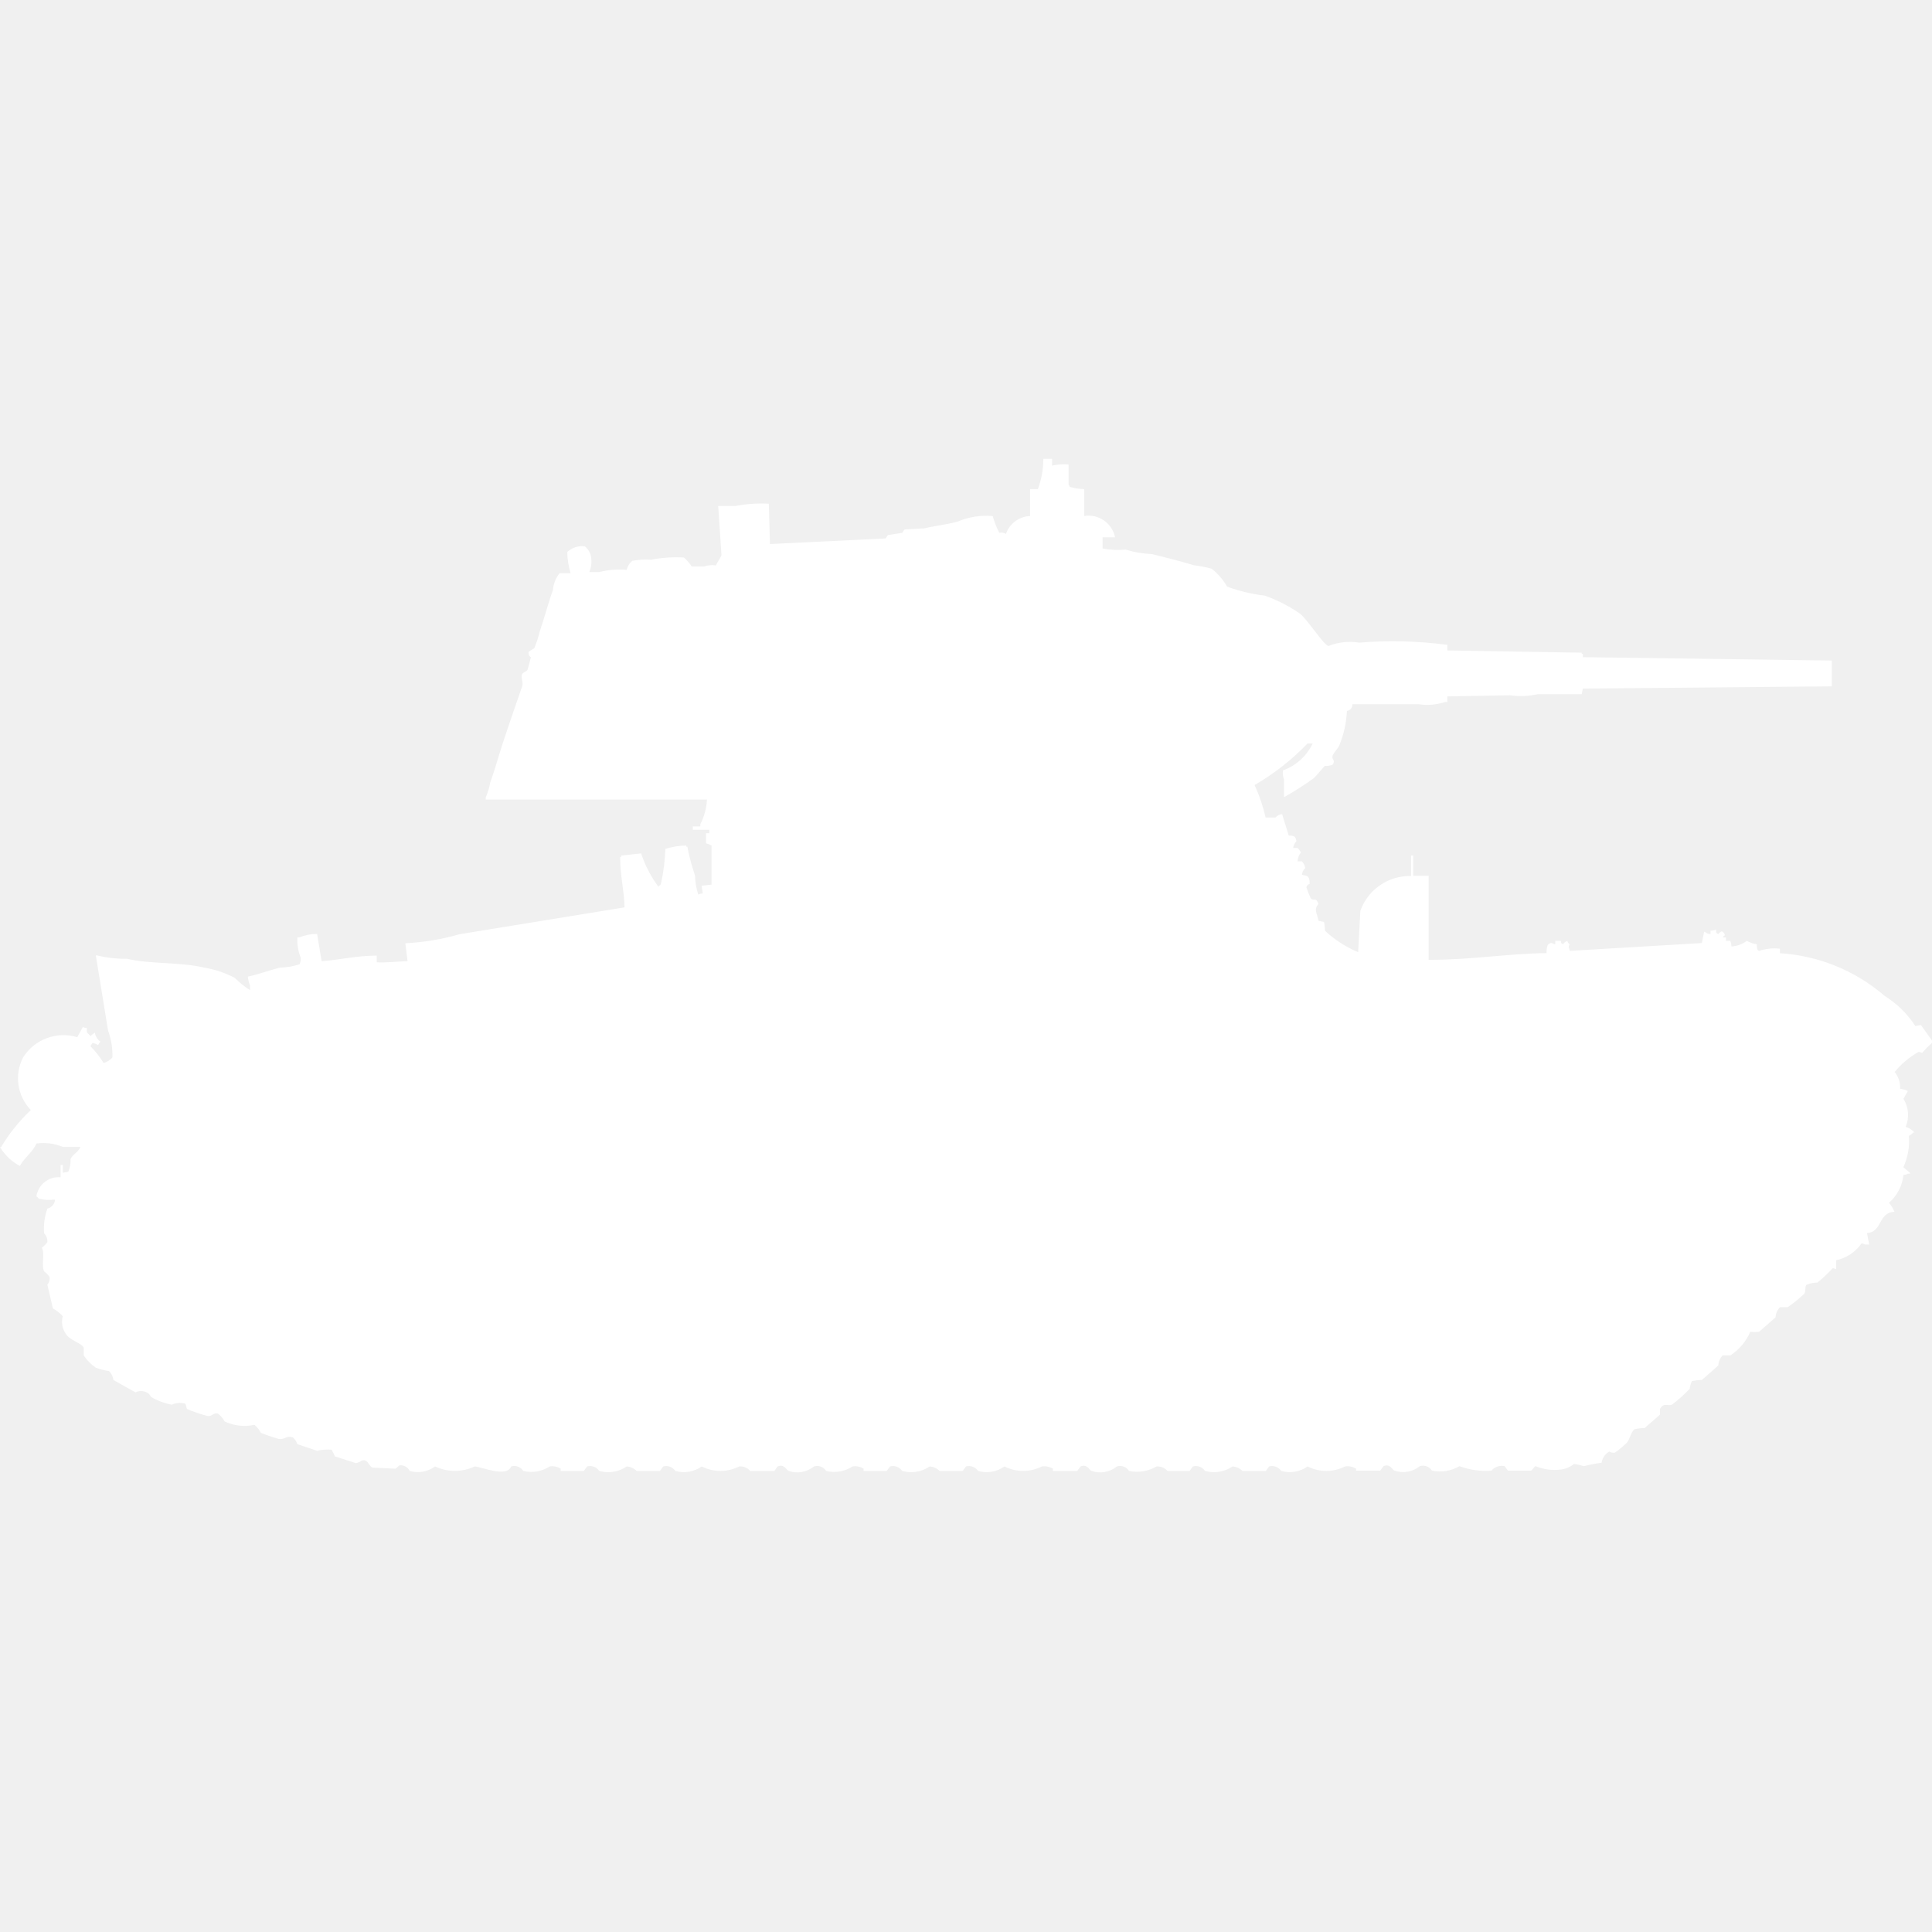
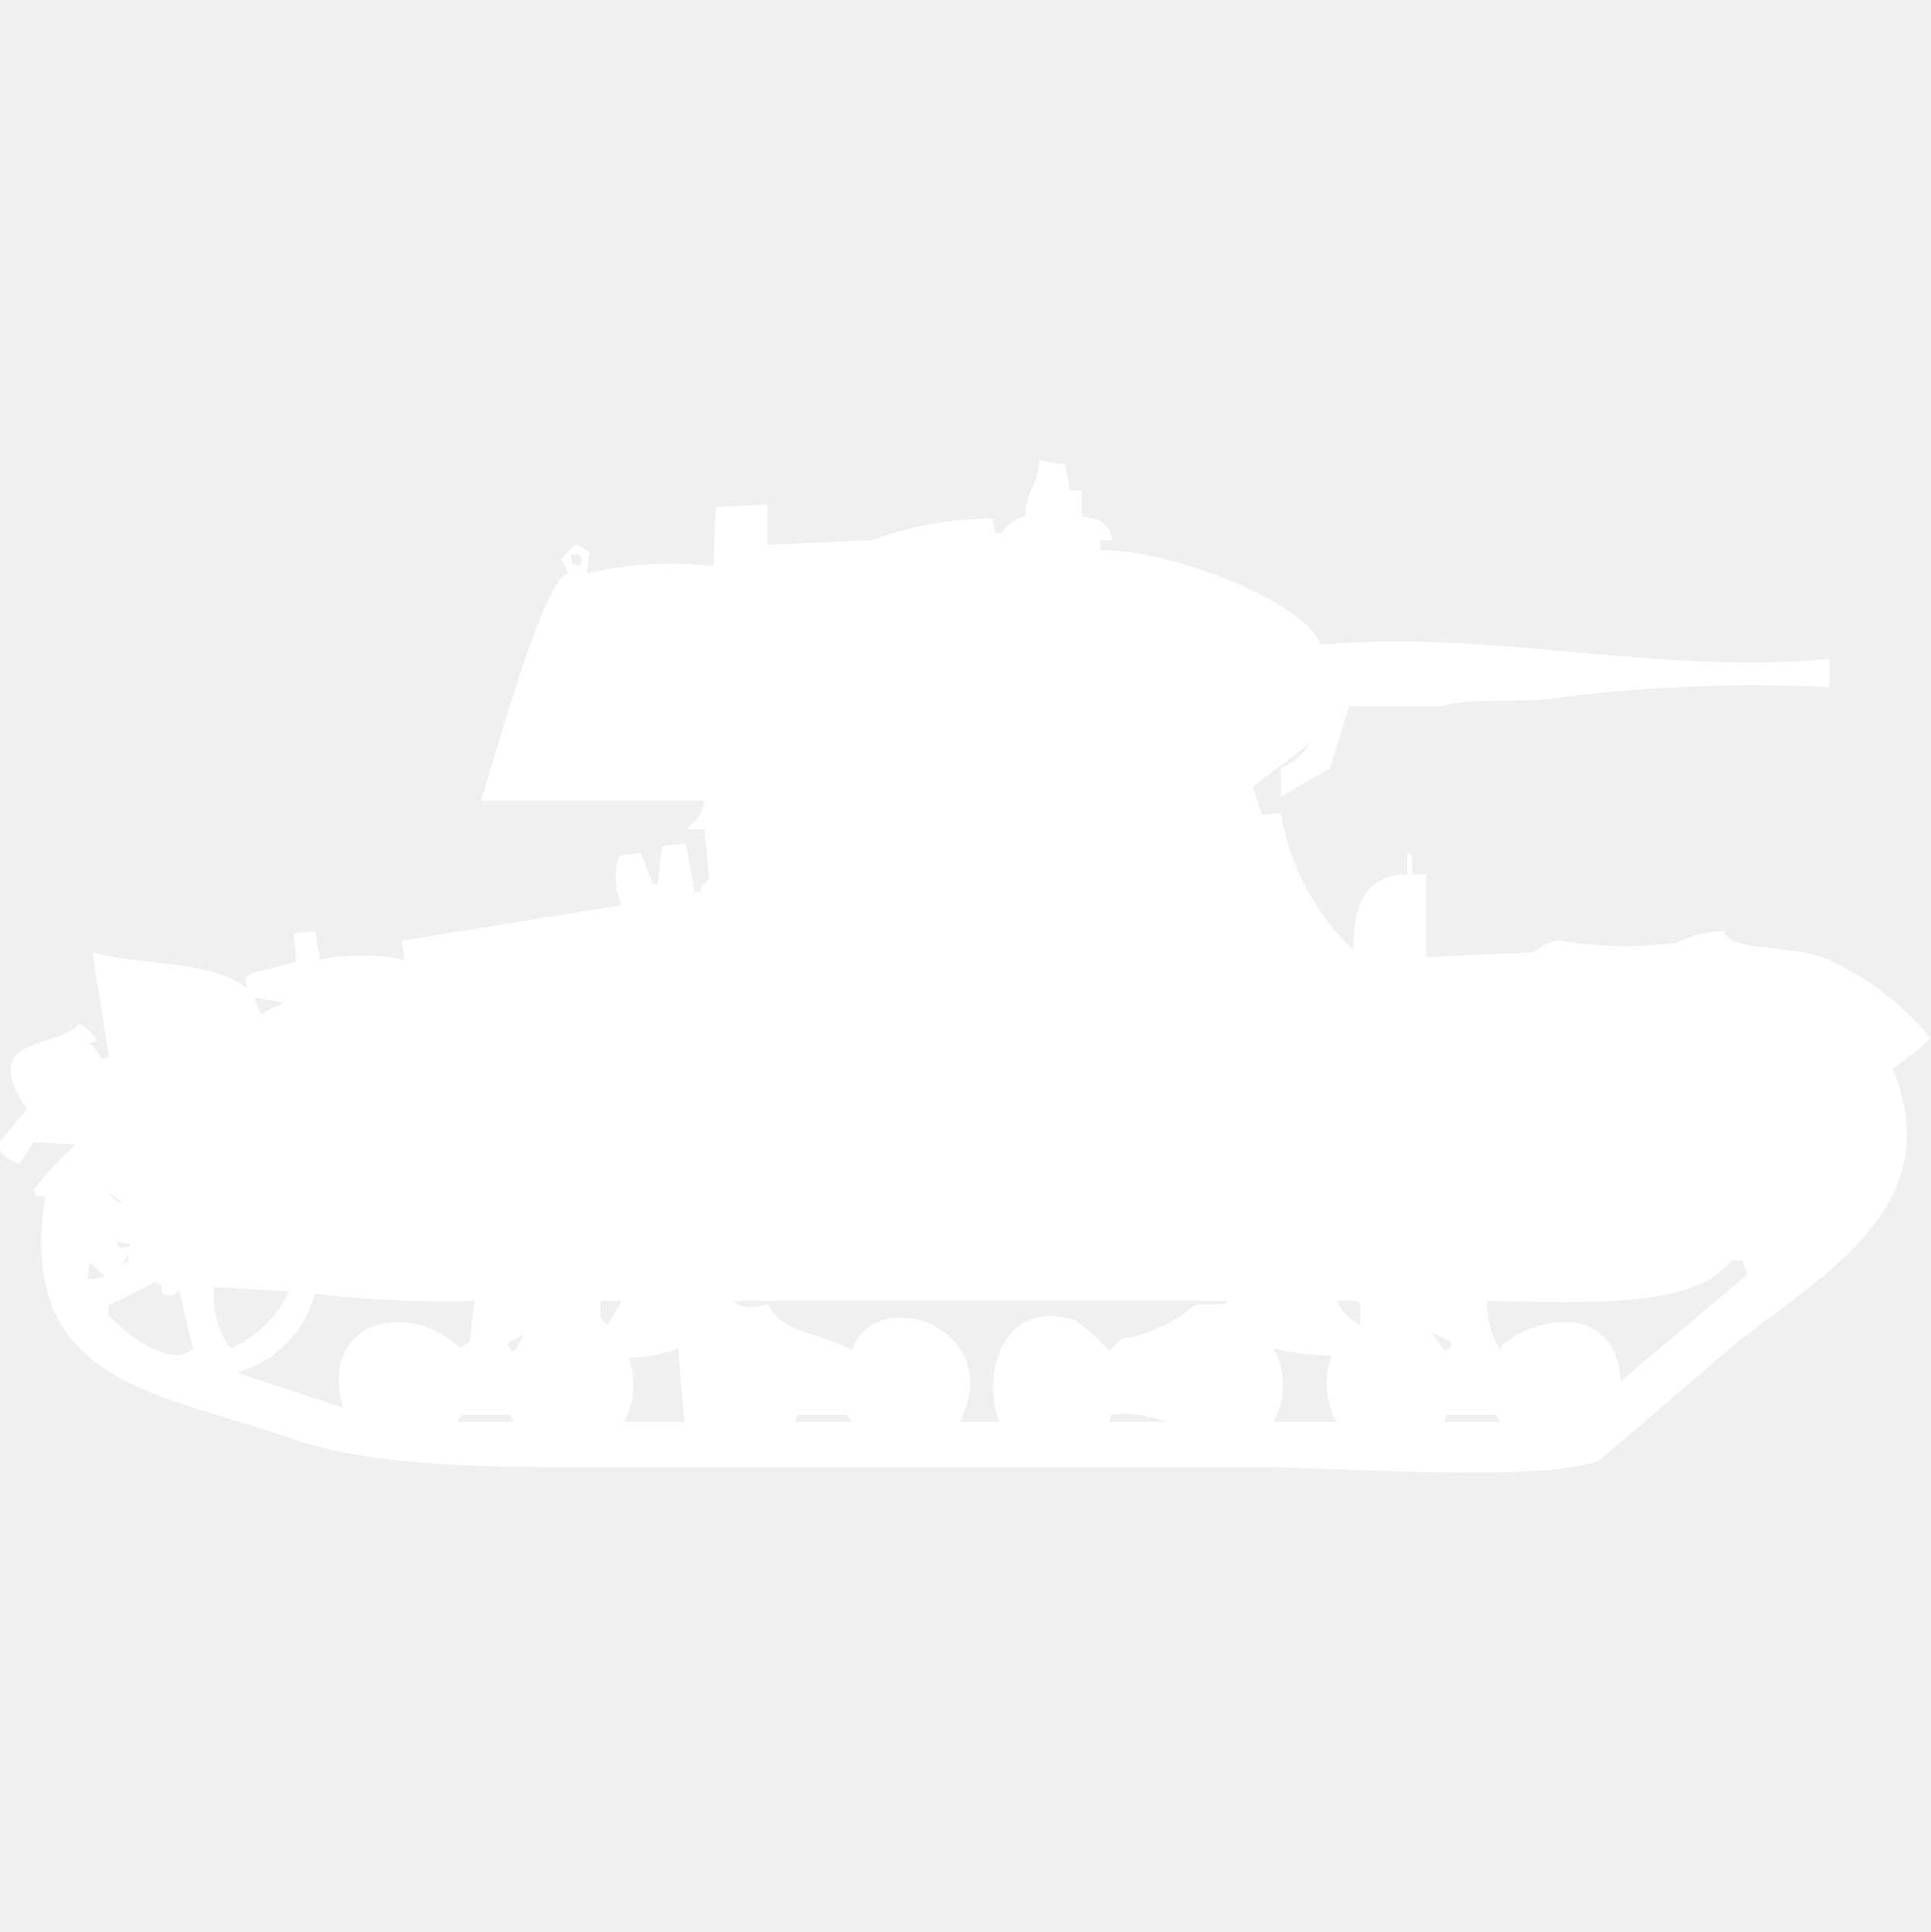
- <svg xmlns="http://www.w3.org/2000/svg" width="40" height="40" viewBox="0 0 40 40">
+ <svg xmlns="http://www.w3.org/2000/svg" width="39.969" height="40" viewBox="0 0 39.969 40">
  <defs>
    <style>
      .cls-1 {
        fill: #fff;
        fill-rule: evenodd;
      }
    </style>
  </defs>
-   <path id="cn_t_26_no531_ico" class="cls-1" d="M21.6,9h0.182V9.139a1.21,1.21,0,0,1,.342-0.023V9.534a0.084,0.084,0,0,1,.023.046,1.092,1.092,0,0,0,.3.046v0.557a0.561,0.561,0,0,1,.639.441H22.828v0.232a1.747,1.747,0,0,0,.479.023,2.108,2.108,0,0,0,.547.093c0.292,0.074.6,0.149,0.867,0.232a2.575,2.575,0,0,1,.365.07,1.288,1.288,0,0,1,.319.371,3.353,3.353,0,0,0,.775.186,2.991,2.991,0,0,1,.73.371c0.15,0.109.489,0.646,0.593,0.673a1.2,1.2,0,0,1,.639-0.07,8.548,8.548,0,0,1,1.824.046v0.116l2.782,0.046v0.023h0.023v0.07l5.154,0.07v0.534l-5.154.046-0.023.116H31.836a1.548,1.548,0,0,1-.57.023l-1.3.023v0.116H29.92a1.184,1.184,0,0,1-.547.046H28a0.131,0.131,0,0,1-.114.139,2.077,2.077,0,0,1-.16.719c-0.025.058-.123,0.157-0.137,0.209-0.023.085,0.071,0.087,0,.186a0.372,0.372,0,0,1-.16.023s-0.2.231-.228,0.255a6.476,6.476,0,0,1-.616.394V15.637a0.374,0.374,0,0,1-.023-0.186,1.1,1.1,0,0,0,.616-0.557H27.07a4.947,4.947,0,0,1-1.095.859,3.478,3.478,0,0,1,.228.673h0.205a0.2,0.2,0,0,1,.137-0.07L26.682,16.8c0.114,0,.14.012,0.16,0.116a0.251,0.251,0,0,0-.068.139h0.091a0.41,0.41,0,0,1,.068.093,0.331,0.331,0,0,0-.068.186h0.091a0.272,0.272,0,0,1,.068.139,0.2,0.2,0,0,0-.068.139c0.092,0.025.159,0,.16,0.186a0.1,0.1,0,0,0-.069.07,1.974,1.974,0,0,0,.091.232c0.079,0.07.1-.039,0.16,0.116-0.107.116-.027,0.192,0,0.348l0.114,0.023c0.015,0.046.018,0.177,0.023,0.186a2.32,2.32,0,0,0,.684.441l0.046-.858a1.085,1.085,0,0,1,1.049-.719V17.214h0.046v0.418h0.319v1.74c0.848,0.005,1.619-.129,2.44-0.139a0.456,0.456,0,0,1,.023-0.162,0.091,0.091,0,0,1,.091-0.046,0.114,0.114,0,0,0,.068.023v-0.07h0.114c0.019,0.075-.011.035,0.046,0.07a0.217,0.217,0,0,1,.091-0.07,0.088,0.088,0,0,0,.046.07c-0.037.095-.017,0.021,0,0.139l2.737-.162,0.046-.232H35.3a0.153,0.153,0,0,0,.114.046v-0.07a0.324,0.324,0,0,0,.114-0.023c0.01,0.083-.011.058,0.046,0.093,0.03-.03.069-0.076,0.091-0.046a0.09,0.09,0,0,1,.046.07,0.141,0.141,0,0,0-.046.046h0.069v0.07h0.091a0.372,0.372,0,0,1,.023.116,0.584,0.584,0,0,0,.319-0.116,0.535,0.535,0,0,0,.205.07c0.007,0.093,0,.113.046,0.139a1.007,1.007,0,0,1,.433-0.046v0.093a3.666,3.666,0,0,1,2.166.882,2.069,2.069,0,0,1,.639.627l0.114-.023L40,21.043V21.09a2.328,2.328,0,0,0-.205.209l-0.069-.023a1.764,1.764,0,0,0-.5.418,0.507,0.507,0,0,1,.114.348,0.485,0.485,0,0,1,.16.046l-0.091.162a0.631,0.631,0,0,1,.046.58,0.416,0.416,0,0,1,.182.116H39.612a0.218,0.218,0,0,1-.091.07,1.293,1.293,0,0,1-.114.65l0.137,0.116V23.8H39.5a0.152,0.152,0,0,1-.091.023,0.888,0.888,0,0,1-.3.58,0.633,0.633,0,0,1,.114.186c-0.343.014-.243,0.415-0.57,0.441L38.7,25.266H38.609a0.115,0.115,0,0,0-.068-0.023,0.849,0.849,0,0,1-.525.348v0.186l-0.069-.023a3.056,3.056,0,0,1-.319.3,0.591,0.591,0,0,0-.228.047c-0.038.046-.007,0.141-0.046,0.186a3.121,3.121,0,0,1-.342.278h-0.16a0.322,0.322,0,0,0-.091.209l-0.342.3a0.95,0.95,0,0,1-.182,0,1.105,1.105,0,0,1-.41.487h-0.16a0.317,0.317,0,0,0-.091.209s-0.335.3-.342,0.3a1.444,1.444,0,0,0-.205.023,0.536,0.536,0,0,0-.046.162,3.072,3.072,0,0,1-.365.325c-0.083.038-.175-0.052-0.251,0.093v0.116s-0.306.271-.319,0.278a1.006,1.006,0,0,0-.205.023c-0.084.059-.1,0.235-0.182,0.3a1.785,1.785,0,0,1-.228.186,0.179,0.179,0,0,1-.114-0.023,0.316,0.316,0,0,0-.16.232,2.887,2.887,0,0,0-.365.07,1.547,1.547,0,0,0-.205-0.046,0.533,0.533,0,0,1-.274.116,1.042,1.042,0,0,1-.525-0.07c-0.021.008-.07,0.084-0.091,0.093H31.22l-0.068-.093a0.283,0.283,0,0,0-.274.093,1.534,1.534,0,0,1-.661-0.093,0.8,0.8,0,0,1-.57.093,0.22,0.22,0,0,0-.251-0.093,0.549,0.549,0,0,1-.524.093c-0.053-.024-0.088-0.15-0.228-0.093l-0.068.093h-0.5V29.907a0.33,0.33,0,0,0-.228-0.046,0.853,0.853,0,0,1-.775,0,0.64,0.64,0,0,1-.547.093,0.229,0.229,0,0,0-.251-0.093l-0.068.093H25.724a0.321,0.321,0,0,0-.205-0.093,0.681,0.681,0,0,1-.57.093,0.23,0.23,0,0,0-.251-0.093l-0.068.093H24.173a0.285,0.285,0,0,0-.228-0.093,0.8,0.8,0,0,1-.57.093,0.22,0.22,0,0,0-.251-0.093,0.549,0.549,0,0,1-.525.093c-0.053-.024-0.088-0.149-0.228-0.093l-0.068.093H21.8V29.907a0.358,0.358,0,0,0-.228-0.046,0.853,0.853,0,0,1-.775,0,0.639,0.639,0,0,1-.547.093A0.23,0.23,0,0,0,20,29.861l-0.068.093H19.453a0.321,0.321,0,0,0-.205-0.093,0.681,0.681,0,0,1-.57.093,0.229,0.229,0,0,0-.251-0.093l-0.069.093H17.879V29.907a0.327,0.327,0,0,0-.228-0.046,0.694,0.694,0,0,1-.547.093,0.22,0.22,0,0,0-.251-0.093,0.549,0.549,0,0,1-.525.093c-0.053-.024-0.088-0.149-0.228-0.093l-0.068.093h-0.5a0.268,0.268,0,0,0-.228-0.093,0.853,0.853,0,0,1-.775,0,0.639,0.639,0,0,1-.547.093,0.23,0.23,0,0,0-.251-0.093l-0.068.093H13.181a0.321,0.321,0,0,0-.205-0.093,0.681,0.681,0,0,1-.57.093,0.229,0.229,0,0,0-.251-0.093l-0.068.093H11.608V29.907a0.328,0.328,0,0,0-.228-0.046,0.694,0.694,0,0,1-.547.093,0.22,0.22,0,0,0-.251-0.093c-0.087.238-.61,0.009-0.753,0a0.962,0.962,0,0,1-.821,0,0.6,0.6,0,0,1-.525.093,0.21,0.21,0,0,0-.205-0.116c-0.018,0-.074.064-0.091,0.07l-0.479-.023c-0.078-.04-0.1-0.2-0.228-0.139a0.257,0.257,0,0,1-.114.046l-0.433-.139a0.871,0.871,0,0,0-.068-0.139,0.974,0.974,0,0,0-.3.023L6.157,29.4a0.327,0.327,0,0,0-.091-0.139c-0.143-.052-0.181.067-0.319,0.023A3.459,3.459,0,0,1,5.4,29.165,0.475,0.475,0,0,0,5.268,29a0.959,0.959,0,0,1-.616-0.07,0.534,0.534,0,0,0-.137-0.162c-0.107-.031-0.119.07-0.228,0.046a3.262,3.262,0,0,1-.41-0.139c-0.023-.02-0.022-0.1-0.046-0.116a0.413,0.413,0,0,0-.274.023,1.315,1.315,0,0,1-.433-0.162,0.172,0.172,0,0,0-.091-0.093,0.256,0.256,0,0,0-.228,0l-0.456-.255a0.325,0.325,0,0,0-.091-0.186,1.28,1.28,0,0,1-.274-0.07,0.89,0.89,0,0,1-.251-0.255V27.4c-0.044-.093-0.286-0.149-0.365-0.278A0.429,0.429,0,0,1,1.3,26.751a0.834,0.834,0,0,0-.205-0.162L0.981,26.1a0.214,0.214,0,0,0,.046-0.163,0.585,0.585,0,0,0-.114-0.116c-0.062-.129.022-0.366-0.046-0.487A0.661,0.661,0,0,0,.981,25.22a0.243,0.243,0,0,0-.068-0.186,1.246,1.246,0,0,1,.068-0.511,0.213,0.213,0,0,0,.16-0.186H1.117A0.818,0.818,0,0,1,.8,24.315a0.141,0.141,0,0,0-.046-0.046,0.464,0.464,0,0,1,.5-0.395V23.619H1.3v0.162l0.114-.023A0.552,0.552,0,0,0,1.46,23.5c0.036-.1.165-0.142,0.205-0.255H1.3a1.06,1.06,0,0,0-.547-0.07c-0.065.168-.255,0.3-0.342,0.464A1.043,1.043,0,0,1,0,23.248H0.023a3.6,3.6,0,0,1,.616-0.766,0.941,0.941,0,0,1-.16-1.091A0.988,0.988,0,0,1,1.6,20.974l0.114-.209a0.314,0.314,0,0,0,.091.023,0.139,0.139,0,0,0,0,.093,0.815,0.815,0,0,1,.068.07,0.4,0.4,0,0,1,.091-0.07,0.293,0.293,0,0,0,.114.186,0.268,0.268,0,0,0-.046.07,0.584,0.584,0,0,0-.114-0.046,0.448,0.448,0,0,0-.046.07,1.864,1.864,0,0,1,.274.348,0.4,0.4,0,0,0,.182-0.116,1.485,1.485,0,0,0-.091-0.557L1.984,19.28H2.007a2.385,2.385,0,0,0,.616.07c0.51,0.117,1.092.062,1.619,0.186a2.05,2.05,0,0,1,.616.209A2.011,2.011,0,0,0,5.177,20V19.906a0.682,0.682,0,0,1-.046-0.186c0.213-.044.432-0.128,0.661-0.186a1.389,1.389,0,0,0,.41-0.07,0.255,0.255,0,0,0,.023-0.139,0.969,0.969,0,0,1-.068-0.418H6.2a0.928,0.928,0,0,1,.365-0.07L6.659,19.4c0.373-.024.686-0.112,1.14-0.116v0.139c0.17,0.014.433-.017,0.639-0.023l-0.046-.371a4.85,4.85,0,0,0,1.117-.186l3.421-.557c-0.006-.346-0.088-0.626-0.091-1.044h0.023V17.214l0.411-.046a2.472,2.472,0,0,0,.365.7V17.841c0.056-.03.016,0.01,0.046-0.046a3.745,3.745,0,0,0,.091-0.719,1.464,1.464,0,0,1,.433-0.07v0.023H14.23a4.848,4.848,0,0,0,.16.6,1.3,1.3,0,0,0,.068.394A0.152,0.152,0,0,1,14.55,18l-0.023-.162,0.205-.023V17.006a0.466,0.466,0,0,0-.114-0.046V16.75h0.068v-0.07H14.344v-0.07H14.5V16.565a1.273,1.273,0,0,0,.137-0.511H10.057V16.008a1.33,1.33,0,0,0,.091-0.3c0.1-.277.174-0.556,0.274-0.859,0.12-.366.261-0.768,0.388-1.137,0.032-.093-0.035-0.172,0-0.255,0.015-.036.095-0.053,0.114-0.093l0.068-.255a0.108,0.108,0,0,1-.046-0.116l0.114-.07a2.042,2.042,0,0,0,.114-0.348c0.1-.286.175-0.588,0.274-0.859a0.635,0.635,0,0,1,.137-0.348h0.228a1.6,1.6,0,0,1-.068-0.441,0.459,0.459,0,0,1,.365-0.116,0.407,0.407,0,0,1,.114.162,0.565,0.565,0,0,1-.023.371h0.205a1.709,1.709,0,0,1,.57-0.046,0.327,0.327,0,0,1,.114-0.186,1.4,1.4,0,0,1,.388-0.023,2.694,2.694,0,0,1,.684-0.046,0.978,0.978,0,0,1,.16.186h0.251a0.545,0.545,0,0,1,.251-0.023c0.03-.071.091-0.157,0.114-0.209L14.869,9.975h0.365a2.754,2.754,0,0,1,.684-0.046l0.023,0.835,2.395-.116,0.046-.07,0.3-.046a0.329,0.329,0,0,1,.046-0.07l0.411-.023c0.213-.052.451-0.076,0.684-0.139a1.536,1.536,0,0,1,.73-0.116,1.8,1.8,0,0,0,.137.348,0.16,0.16,0,0,1,.137.023,0.55,0.55,0,0,1,.5-0.371V9.627h0.16A1.723,1.723,0,0,0,21.6,9Z" transform="translate(0 0.5)" />
+   <path id="Color_Fill_1" data-name="Color Fill 1" class="cls-1" d="M21.553,9a2.947,2.947,0,0,0,.534.1l0.1,0.54h0.243v0.54l0.291,0.049a0.524,0.524,0,0,1,.34.442H22.816v0.2c1.391-.02,4.23,1.045,4.563,1.963,3.528-.323,6.888.627,10.534,0.294V13.71a32.669,32.669,0,0,0-5.485.2c-0.878.165-1.932-.011-2.573,0.2H27.961l-0.388,1.276-1.019.589V15.379a1.149,1.149,0,0,0,.582-0.491l-1.165.883,0.194,0.589,0.388-.049a5.052,5.052,0,0,0,1.5,2.846c0-.912.233-1.552,1.117-1.57V17.145l0.1,0.049v0.393h0.291V19.3l2.233-.1a0.924,0.924,0,0,1,.534-0.245,7.932,7.932,0,0,0,2.427.049,2.256,2.256,0,0,1,.971-0.245c0.108,0.43,1.285.282,2.039,0.54A5.877,5.877,0,0,1,40,20.972l-0.194.2-0.582.442c1.16,2.829-1.394,4.221-3.2,5.643l-2.864,2.453c-1.095.485-5.581,0.147-7.184,0.147H13.544c-2.694,0-5.566.085-7.476-.589-2.714-.957-5.721-1.114-5.1-5-0.24-.04-0.145.033-0.243-0.147A6.676,6.676,0,0,1,1.6,23.18l-0.874-.049-0.291.442C0.106,23.5-.1,23.247.1,23.033l0.485-.589c-1.058-1.561.7-1.224,1.068-1.766a0.947,0.947,0,0,1,.388.343l-0.194.1h0.1l0.194,0.294,0.146-.049-0.34-2.159c1.16,0.291,2.408.147,3.2,0.736-0.032-.172-0.068-0.171.049-0.294L6.165,19.4l-0.049-.589,0.437-.049,0.1,0.589a4.552,4.552,0,0,1,1.748,0V19.3L8.35,18.96l4.563-.736a1.293,1.293,0,0,1-.048-1.03l0.437-.049,0.243,0.638h0.1l0.1-.785,0.485-.049,0.194,1.03,0.1-.049c0.036-.17.041-0.1,0.194-0.245l-0.1-1.03h-0.34V16.605a0.741,0.741,0,0,0,.34-0.54H10V16.016c0.259-.746,1.271-4.574,1.8-4.661l-0.146-.294a1.469,1.469,0,0,1,.291-0.294H11.99l0.243,0.147-0.049.441a7.469,7.469,0,0,1,2.621-.147l0.049-1.227,1.068-.049v0.834l2.185-.1a6.921,6.921,0,0,1,2.476-.442l0.049,0.294h0.146a0.671,0.671,0,0,1,.485-0.343C21.275,9.549,21.523,9.622,21.553,9Zm-9.709,1.963c0.051,0.244-.017.164,0.194,0.245l0.049-.147-0.049-.1H11.845Zm24.029,8.194,0.146,0.049Zm0.388,0,0.1,0.049Zm-29.126.834v0Zm-1.845.147,0.146,0.344,0.485-.245ZM1.7,20.923l0.1,0.1Zm0.583,3.238a0.42,0.42,0,0,0,.291.245Zm0.146,1.03c0.116,0.2.041,0.118,0.291,0.1V25.241ZM2.67,25.437a0.425,0.425,0,0,1-.146.245C2.689,25.594,2.72,25.608,2.67,25.437Zm33.2,0.147c-0.747,1-2.983.865-5.049,0.834a1.719,1.719,0,0,0,.291,1.03v-0.1c0.819-.679,2.4-0.843,2.476.736l2.621-2.208-0.1-.294H35.874Zm-33.981.049-0.049.294,0.049,0.049,0.291-.049V25.879Zm1.359,0.393-0.971.491v0.2c0.265,0.293,1.269,1.153,1.748.687L3.738,26.173c-0.113.173-.134,0.15-0.34,0.1C3.359,26.028,3.431,26.125,3.252,26.026Zm1.214,0.1a1.9,1.9,0,0,0,.34,1.276,2.37,2.37,0,0,0,1.214-1.177Zm2.087,0.147a2.293,2.293,0,0,1-1.6,1.619l0.1,0.049,2.087,0.687C6.609,26.769,8.544,26.4,9.563,27.4l0.194-.147,0.1-.834A23.534,23.534,0,0,1,6.553,26.271Zm5.922,0.147c-0.016.285-.036,0.389,0.146,0.491l0.291-.491H12.476Zm2.719,0a0.692,0.692,0,0,0,.728.049c0.291,0.659,1.238.618,1.748,0.981,0.494-1.443,3.245-.454,2.233,1.472h0.825c-0.4-1.076.132-2.554,1.553-2.11a4.781,4.781,0,0,1,.728.638l0.243-.245a2.917,2.917,0,0,0,1.5-.687c0.157-.047.361,0,0.68-0.049V26.418H15.194Zm12.524,0a0.925,0.925,0,0,0,.486.491V26.516l-0.049-.1H27.718Zm1.942,0.638,0.291,0.392,0.146-.1-0.049-.1Zm-18.786.049-0.34.2,0.1,0.147,0.1-.049Zm3.2,0.294a3.252,3.252,0,0,1-1.019.2,1.635,1.635,0,0,1-.1,1.325h1.262C14.157,28.627,14.078,27.4,14.078,27.4Zm12.33,0a1.576,1.576,0,0,1,0,1.521h1.311a1.589,1.589,0,0,1-.1-1.374A4.956,4.956,0,0,1,26.408,27.4Zm-16.8,1.374-0.1.147H10.68l-0.1-.147H9.612Zm6.942,0-0.049.147H17.67l-0.1-.147H16.553Zm6.5,0-0.049.147h1.165A2.106,2.106,0,0,0,23.058,28.773Zm6.942,0-0.049.147h1.165l-0.1-.147H30Z" transform="translate(-0.031 0.516)" />
</svg>
